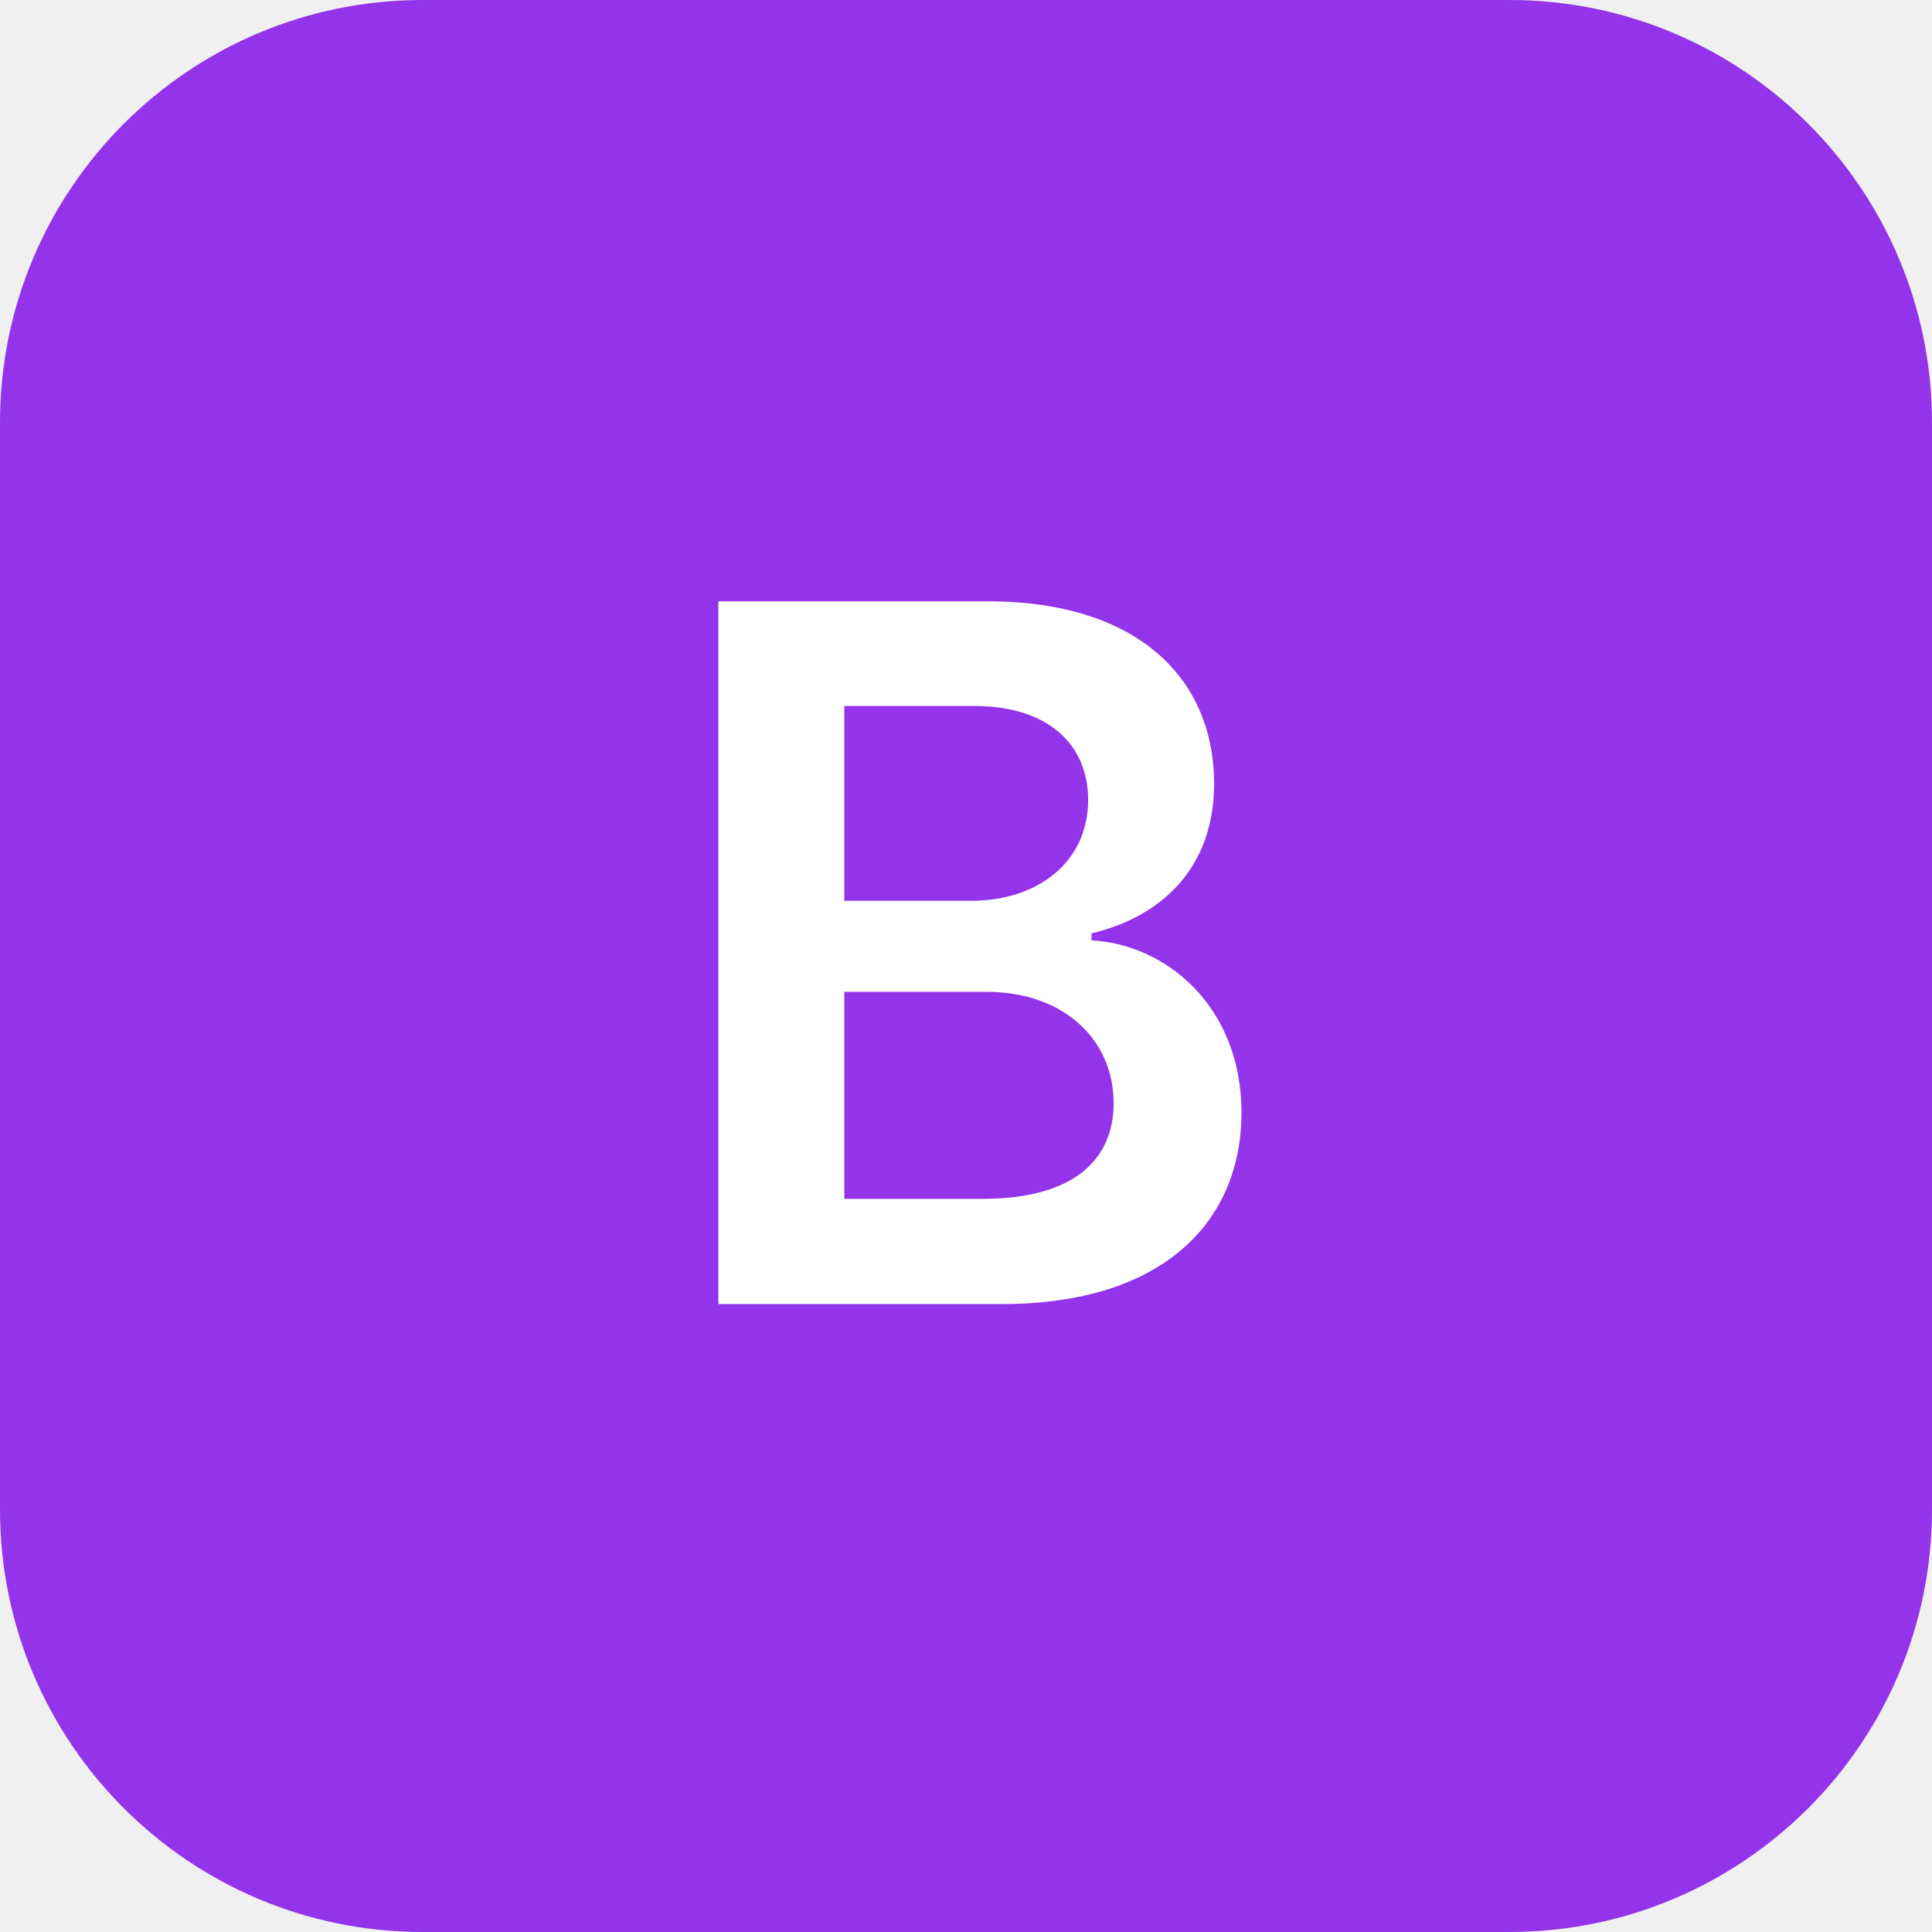
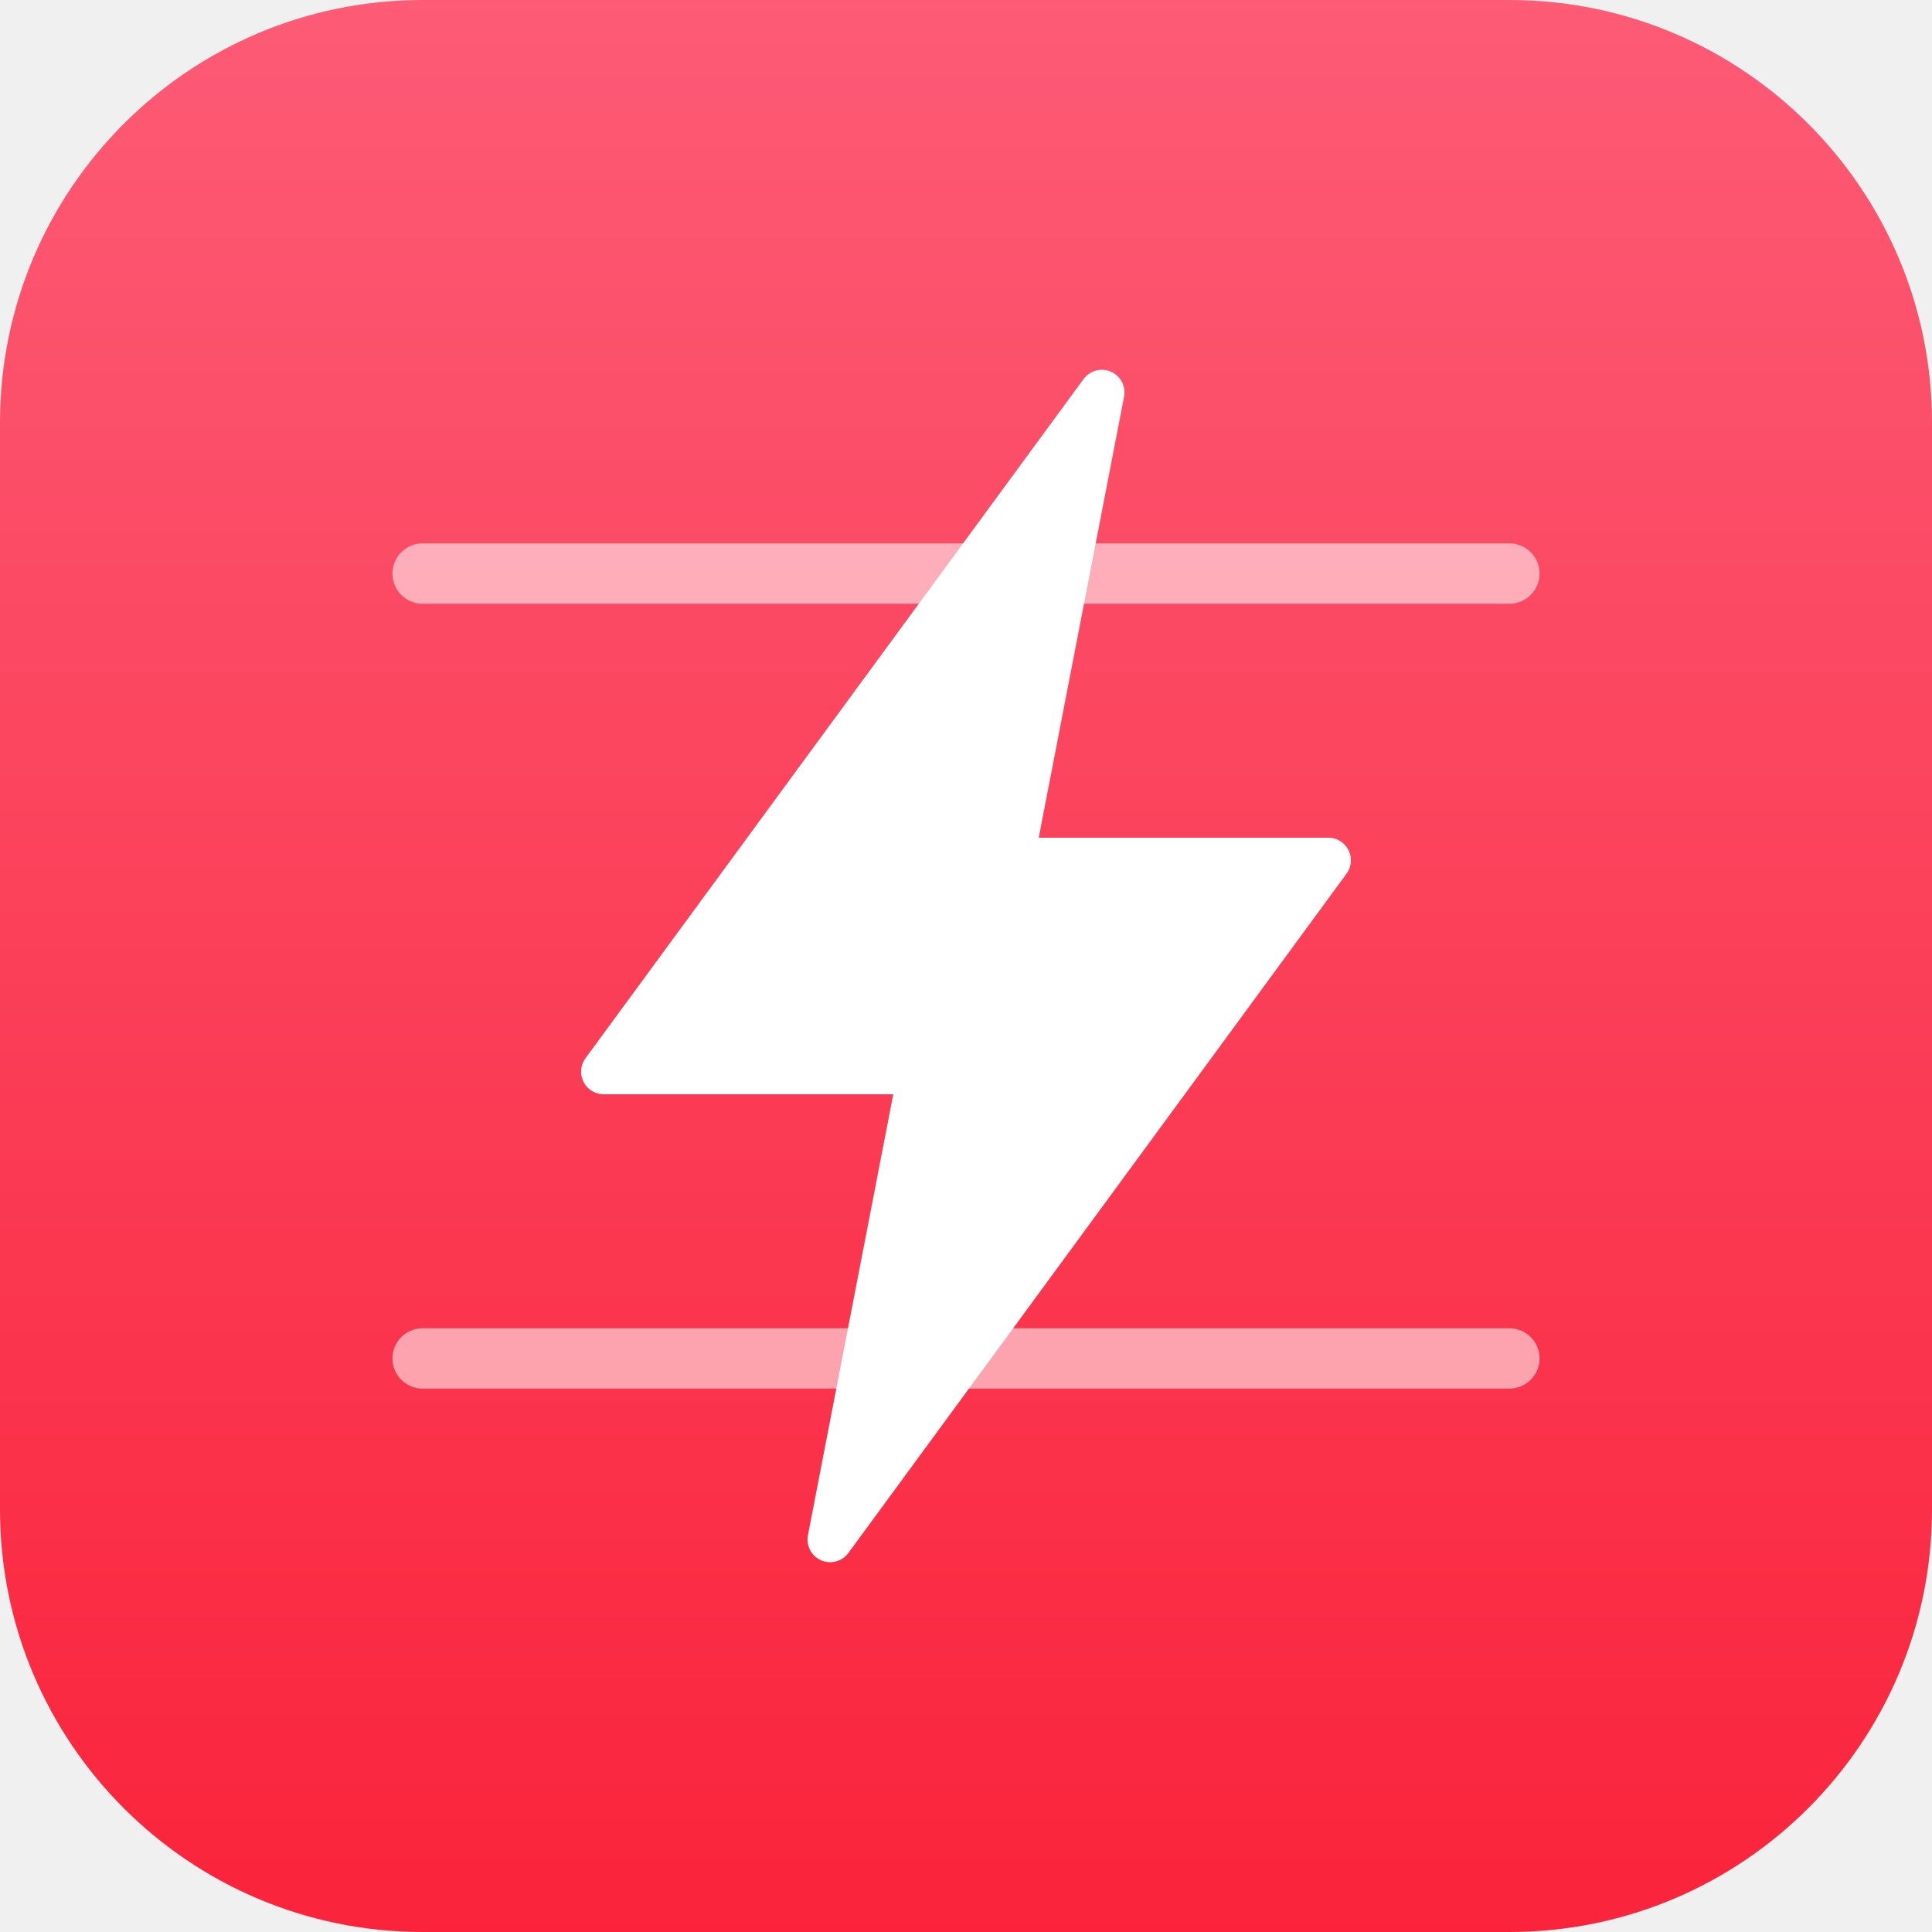
<svg xmlns="http://www.w3.org/2000/svg" viewBox="0 0 64 64">
-   <rect width="64" height="64" rx="14" fill="#9333ea" />
-   <text x="32" y="32" dy="0.35em" text-anchor="middle" font-family="ui-sans-serif, system-ui, -apple-system, sans-serif" font-size="32" font-weight="600" fill="#ffffff">B</text>
+   <defs>
+     <linearGradient id="bg" x1="0" y1="0" x2="0" y2="1">
+       <stop offset="0" stop-color="#fd5b76" />
+       <stop offset="1" stop-color="#fa233b" />
+     </linearGradient>
+   </defs>
+   <rect width="64" height="64" rx="14" fill="url(#bg)" />
+   <path d="M14 19h36M14 45h36" stroke="#fff" stroke-opacity=".55" stroke-width="2" stroke-linecap="round" />
+   <path d="M36.5 13 20 35.5h10.5L27.5 51 44 28.5H33.5z" fill="#fff" stroke="#fff" stroke-width="1.5" stroke-linejoin="round" />
</svg>
